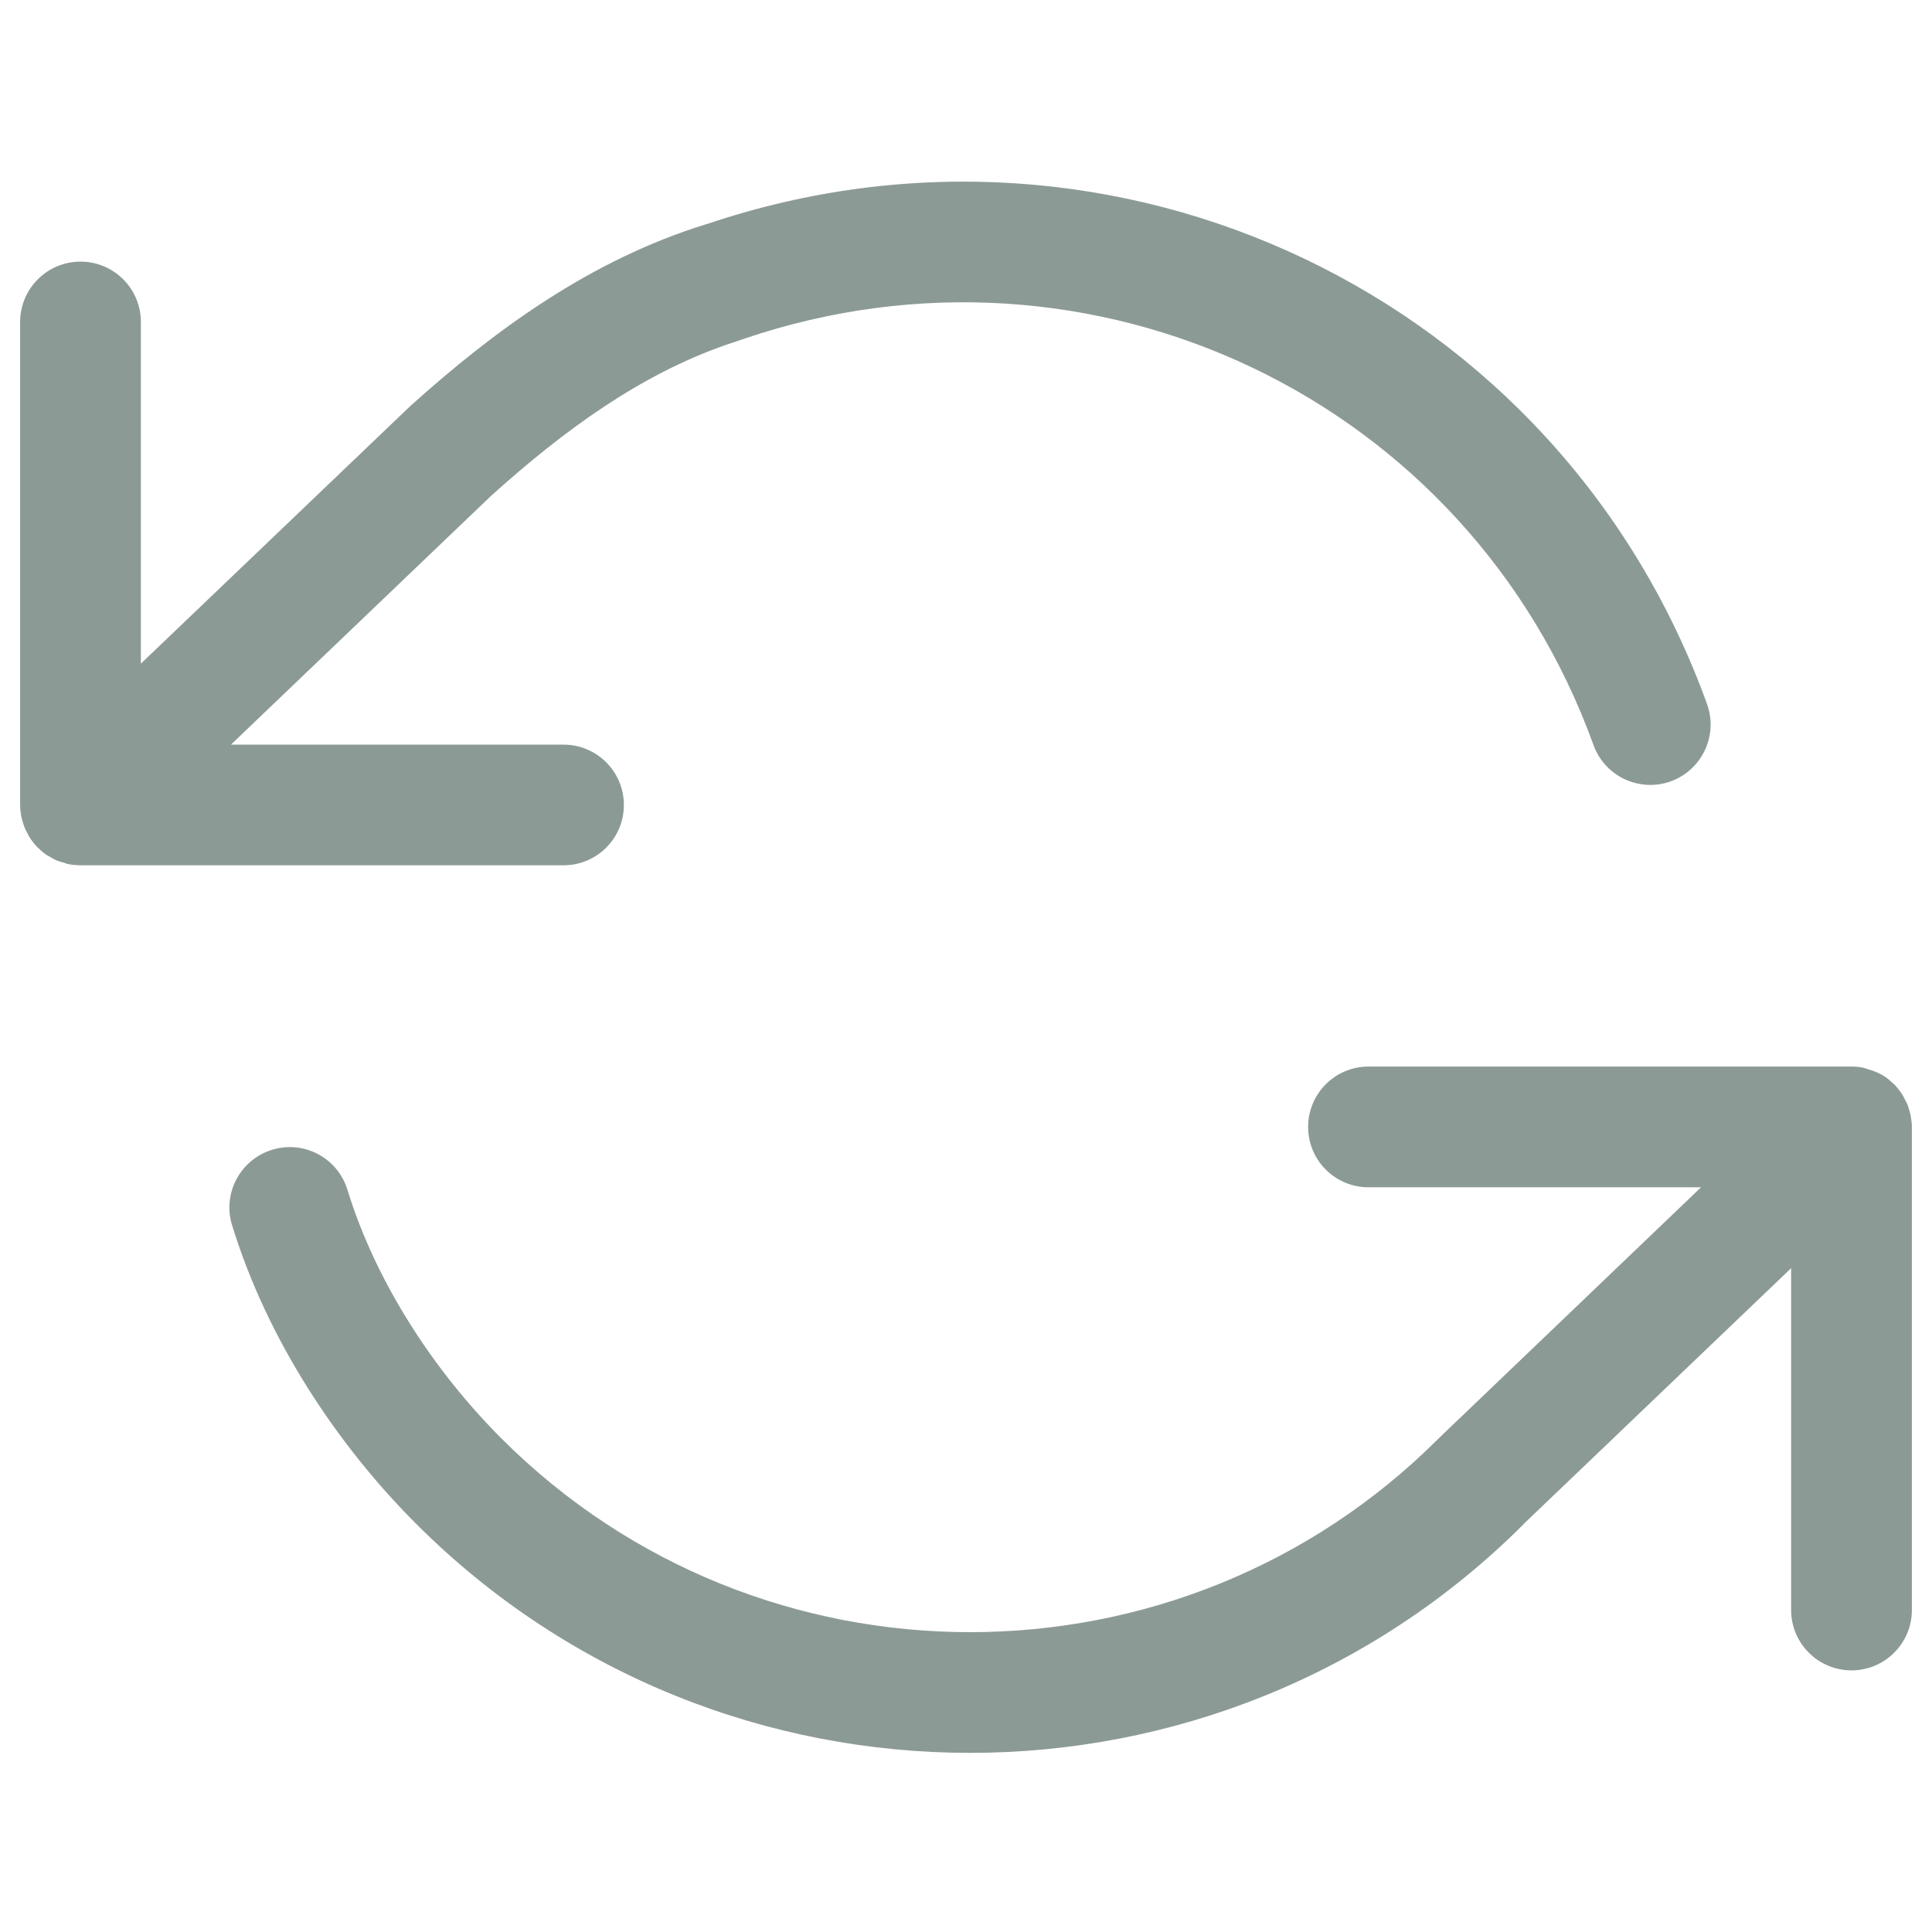
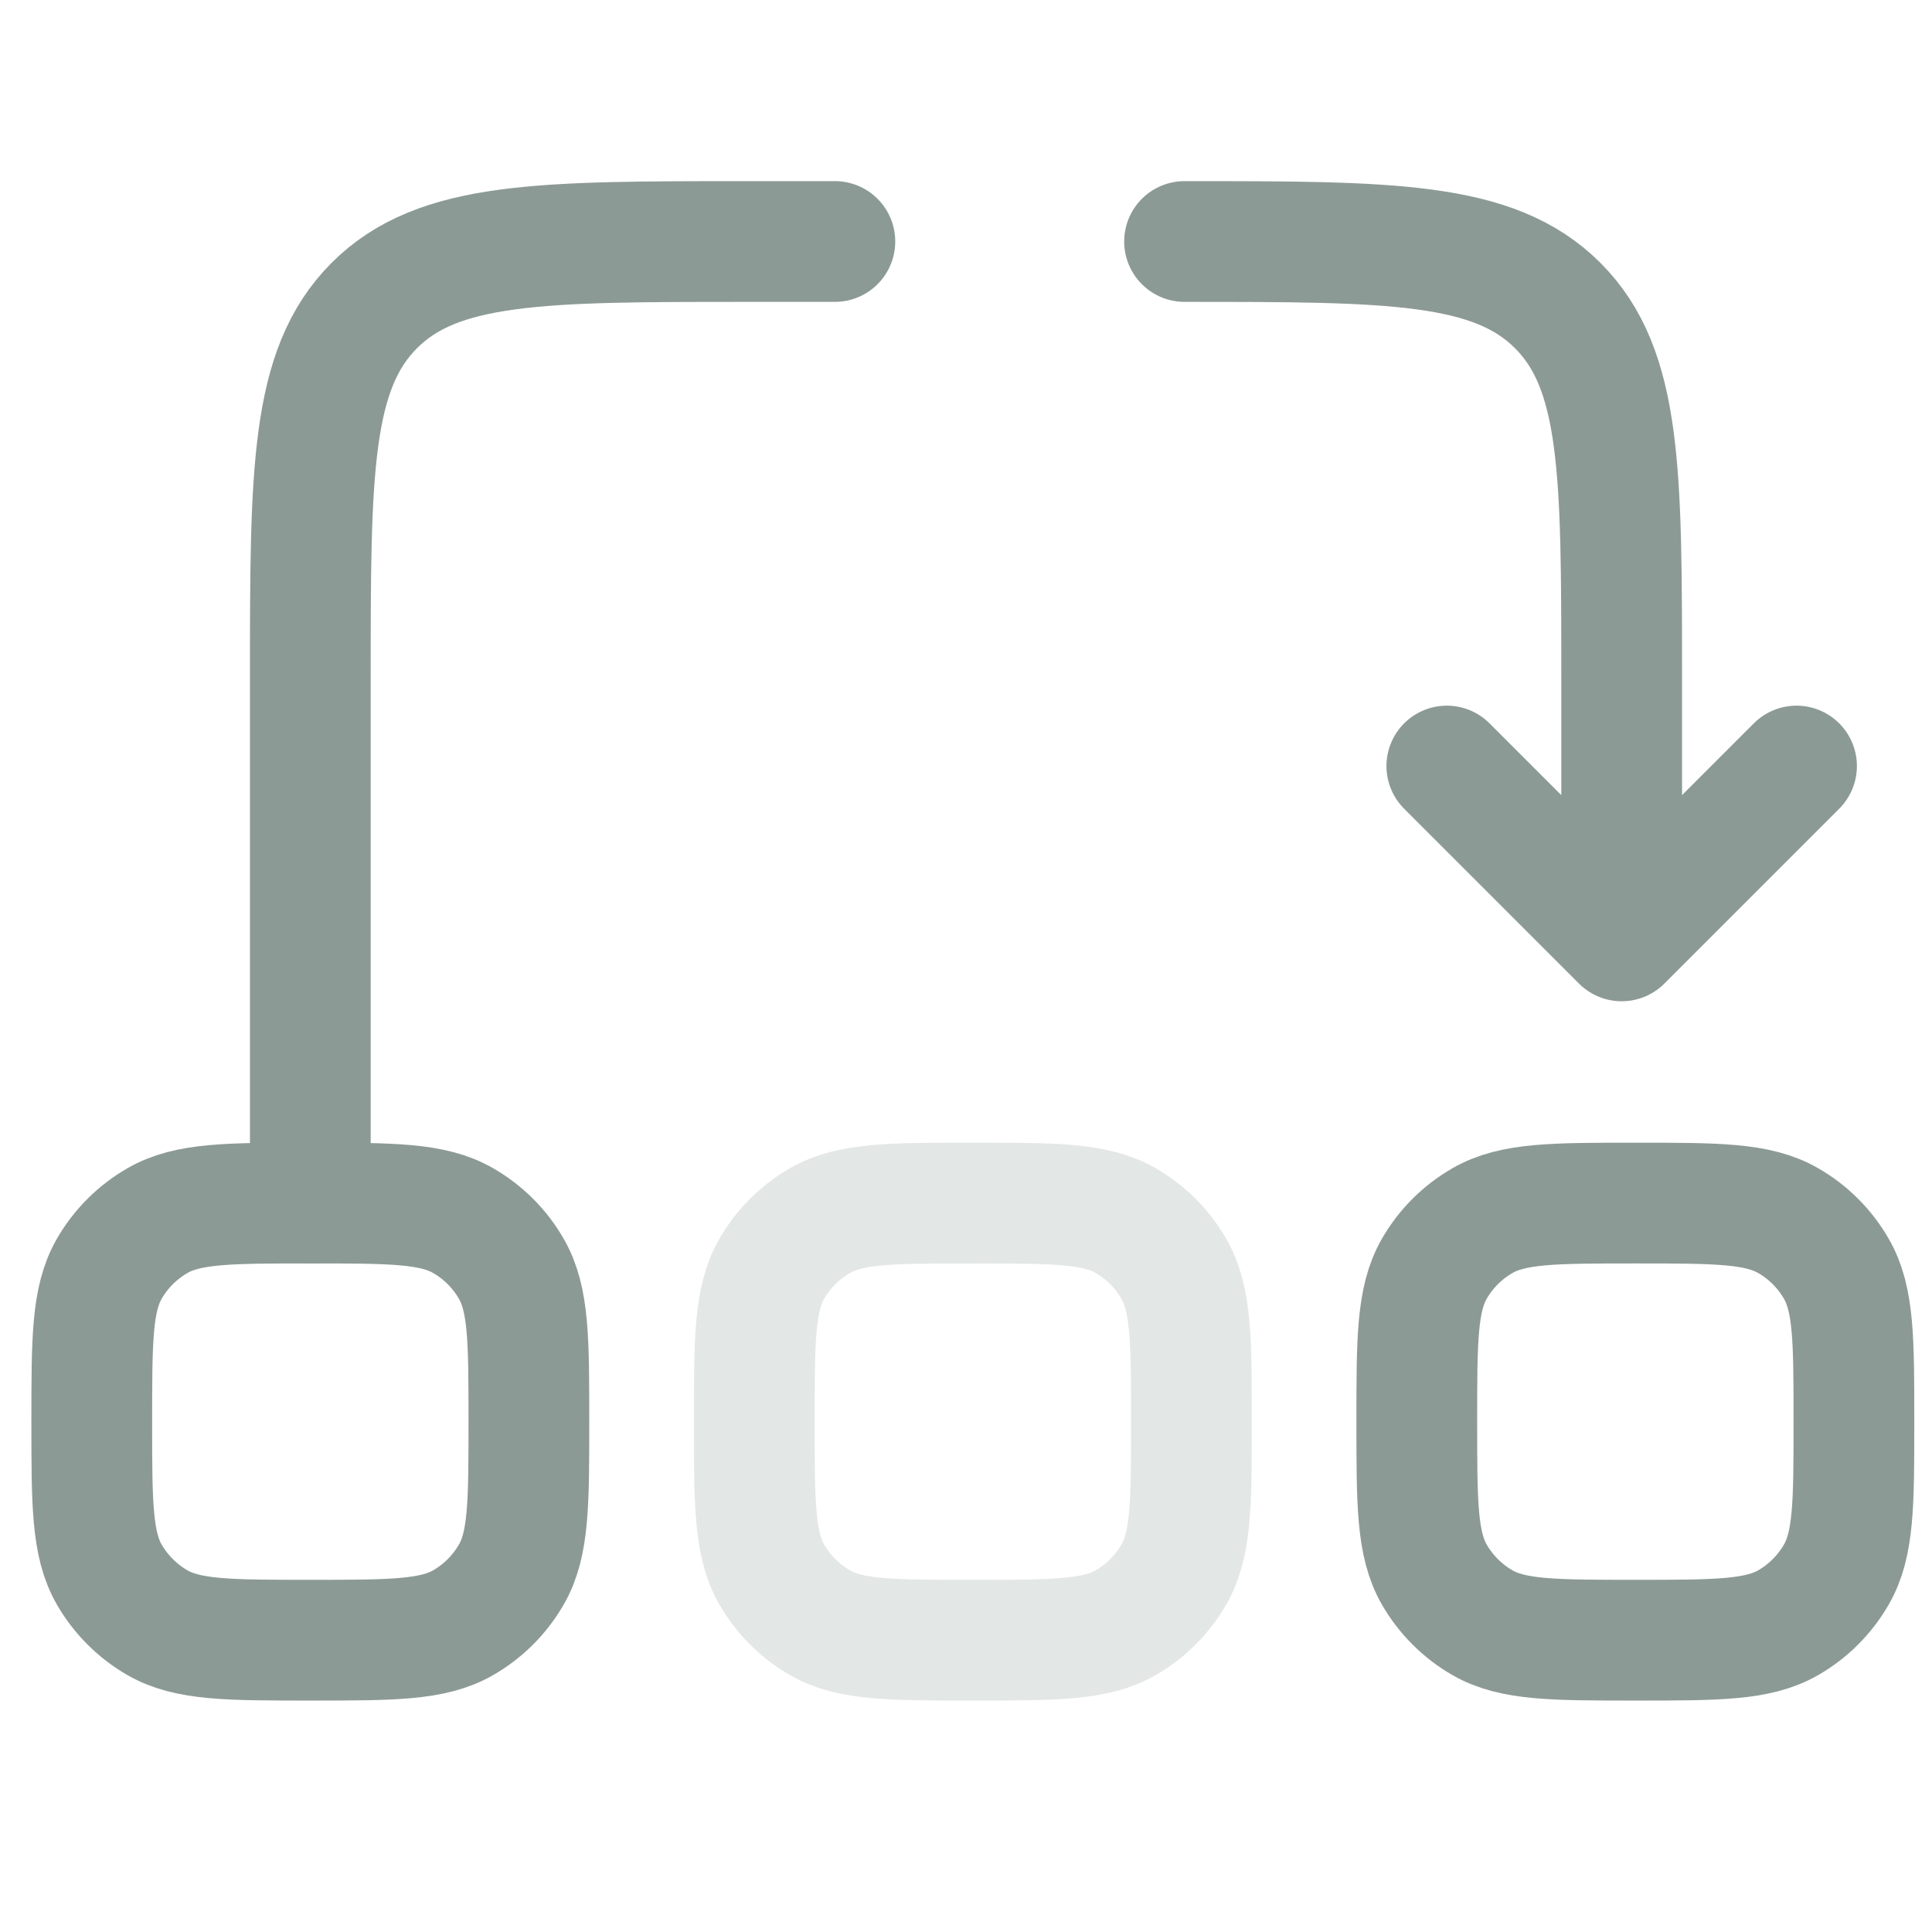
<svg xmlns="http://www.w3.org/2000/svg" width="24" height="24" viewBox="0 0 24 24" fill="none">
-   <path d="M23 13.249C23.054 13.249 23.106 13.255 23.156 13.266C23.172 13.269 23.186 13.277 23.201 13.281C23.281 13.303 23.357 13.335 23.424 13.381C23.457 13.404 23.487 13.43 23.517 13.459C23.523 13.464 23.53 13.47 23.536 13.476C23.538 13.478 23.54 13.48 23.542 13.482C23.567 13.508 23.589 13.536 23.609 13.565C23.615 13.573 23.621 13.582 23.627 13.59C23.637 13.606 23.645 13.624 23.654 13.64C23.669 13.668 23.685 13.695 23.696 13.724C23.705 13.746 23.71 13.768 23.717 13.79C23.724 13.815 23.732 13.839 23.736 13.864C23.738 13.871 23.738 13.878 23.739 13.885C23.745 13.923 23.75 13.961 23.75 13.999V20C23.75 20.414 23.414 20.75 23 20.75C22.586 20.75 22.25 20.414 22.25 20V15.754L18.93 18.929L18.931 18.93C15.138 22.723 8.963 22.723 5.17 18.93C4.199 17.959 3.325 16.657 2.883 15.22C2.761 14.825 2.984 14.405 3.38 14.283C3.776 14.161 4.195 14.384 4.316 14.78C4.674 15.943 5.401 17.041 6.23 17.87C9.438 21.077 14.663 21.077 17.87 17.87L17.882 17.858L21.131 14.749H17C16.586 14.749 16.25 14.414 16.25 13.999C16.25 13.585 16.586 13.249 17 13.249H23ZM8.779 2.784C13.855 1.068 19.367 3.663 21.205 8.745C21.346 9.134 21.144 9.565 20.755 9.706C20.366 9.846 19.936 9.645 19.795 9.255C18.236 4.945 13.559 2.74 9.241 4.209L9.007 4.288C7.948 4.66 7.009 5.341 6.102 6.158L2.869 9.25H7C7.414 9.25 7.75 9.585 7.75 10C7.75 10.414 7.414 10.749 7 10.749H1C0.996 10.749 0.993 10.749 0.989 10.748C0.983 10.748 0.976 10.748 0.97 10.748C0.926 10.746 0.884 10.742 0.843 10.733C0.827 10.73 0.813 10.723 0.798 10.718C0.766 10.709 0.733 10.701 0.703 10.688C0.67 10.674 0.638 10.655 0.606 10.635C0.597 10.63 0.587 10.626 0.578 10.62C0.542 10.595 0.507 10.566 0.475 10.534C0.473 10.532 0.471 10.531 0.47 10.53L0.458 10.518C0.431 10.49 0.408 10.461 0.387 10.43C0.382 10.424 0.378 10.417 0.373 10.41C0.361 10.392 0.352 10.372 0.342 10.353C0.328 10.328 0.314 10.303 0.304 10.276C0.294 10.253 0.288 10.229 0.281 10.205C0.275 10.182 0.267 10.159 0.263 10.135C0.261 10.128 0.261 10.121 0.26 10.114C0.254 10.077 0.25 10.038 0.25 10V4C0.25 3.585 0.586 3.25 1 3.25C1.414 3.25 1.75 3.585 1.75 4V8.244L5.082 5.058L5.099 5.042C6.131 4.114 7.327 3.23 8.779 2.783V2.784Z" fill="#8C9A95" />
+   <path d="M3.855 14.946V8.43C3.855 5.87 3.855 4.59 4.65 3.795C5.445 3 6.725 3 9.285 3H10.371M14.715 3C17.275 3 18.554 3 19.35 3.795C20.145 4.59 20.145 5.87 20.145 8.43V11.688M17.973 9.516L20.145 11.688L22.317 9.516" stroke="#8C9A95" stroke-width="1.5" stroke-linecap="round" stroke-linejoin="round" />
+   <path d="M1.14 17.66C1.14 16.645 1.14 16.138 1.358 15.76C1.501 15.512 1.707 15.307 1.954 15.164C2.332 14.945 2.839 14.945 3.855 14.945C4.87 14.945 5.377 14.945 5.755 15.164C6.003 15.307 6.208 15.512 6.351 15.76C6.57 16.138 6.57 16.645 6.57 17.66C6.57 18.676 6.57 19.183 6.351 19.561C6.208 19.808 6.003 20.014 5.755 20.157C5.377 20.375 4.87 20.375 3.855 20.375C2.839 20.375 2.332 20.375 1.954 20.157C1.707 20.014 1.501 19.808 1.358 19.561C1.14 19.183 1.14 18.676 1.14 17.66Z" stroke="#8C9A95" stroke-width="1.5" />
+   <path d="M9.37 17.66C9.37 16.645 9.37 16.138 9.588 15.76C9.731 15.512 9.937 15.307 10.184 15.164C10.562 14.945 11.069 14.945 12.085 14.945C13.1 14.945 13.607 14.945 13.985 15.164C14.233 15.307 14.438 15.512 14.581 15.76C14.8 16.138 14.8 16.645 14.8 17.66C14.8 18.676 14.8 19.183 14.581 19.561C14.438 19.808 14.233 20.014 13.985 20.157C13.607 20.375 13.1 20.375 12.085 20.375C11.069 20.375 10.562 20.375 10.184 20.157C9.937 20.014 9.731 19.808 9.588 19.561C9.37 19.183 9.37 18.676 9.37 17.66Z" stroke="#8C9A95" stroke-opacity="0.24" stroke-width="1.5" />
+   <path d="M17.6 17.66C17.6 16.645 17.6 16.138 17.818 15.76C17.961 15.512 18.166 15.307 18.414 15.164C18.792 14.945 19.299 14.945 20.315 14.945C21.33 14.945 21.837 14.945 22.215 15.164C22.463 15.307 22.668 15.512 22.811 15.76C23.03 16.138 23.03 16.645 23.03 17.66C23.03 18.676 23.03 19.183 22.811 19.561C22.668 19.808 22.463 20.014 22.215 20.157C21.837 20.375 21.33 20.375 20.315 20.375C19.299 20.375 18.792 20.375 18.414 20.157C18.166 20.014 17.961 19.808 17.818 19.561C17.6 19.183 17.6 18.676 17.6 17.66Z" stroke="#8C9A95" stroke-width="1.5" />
</svg>
